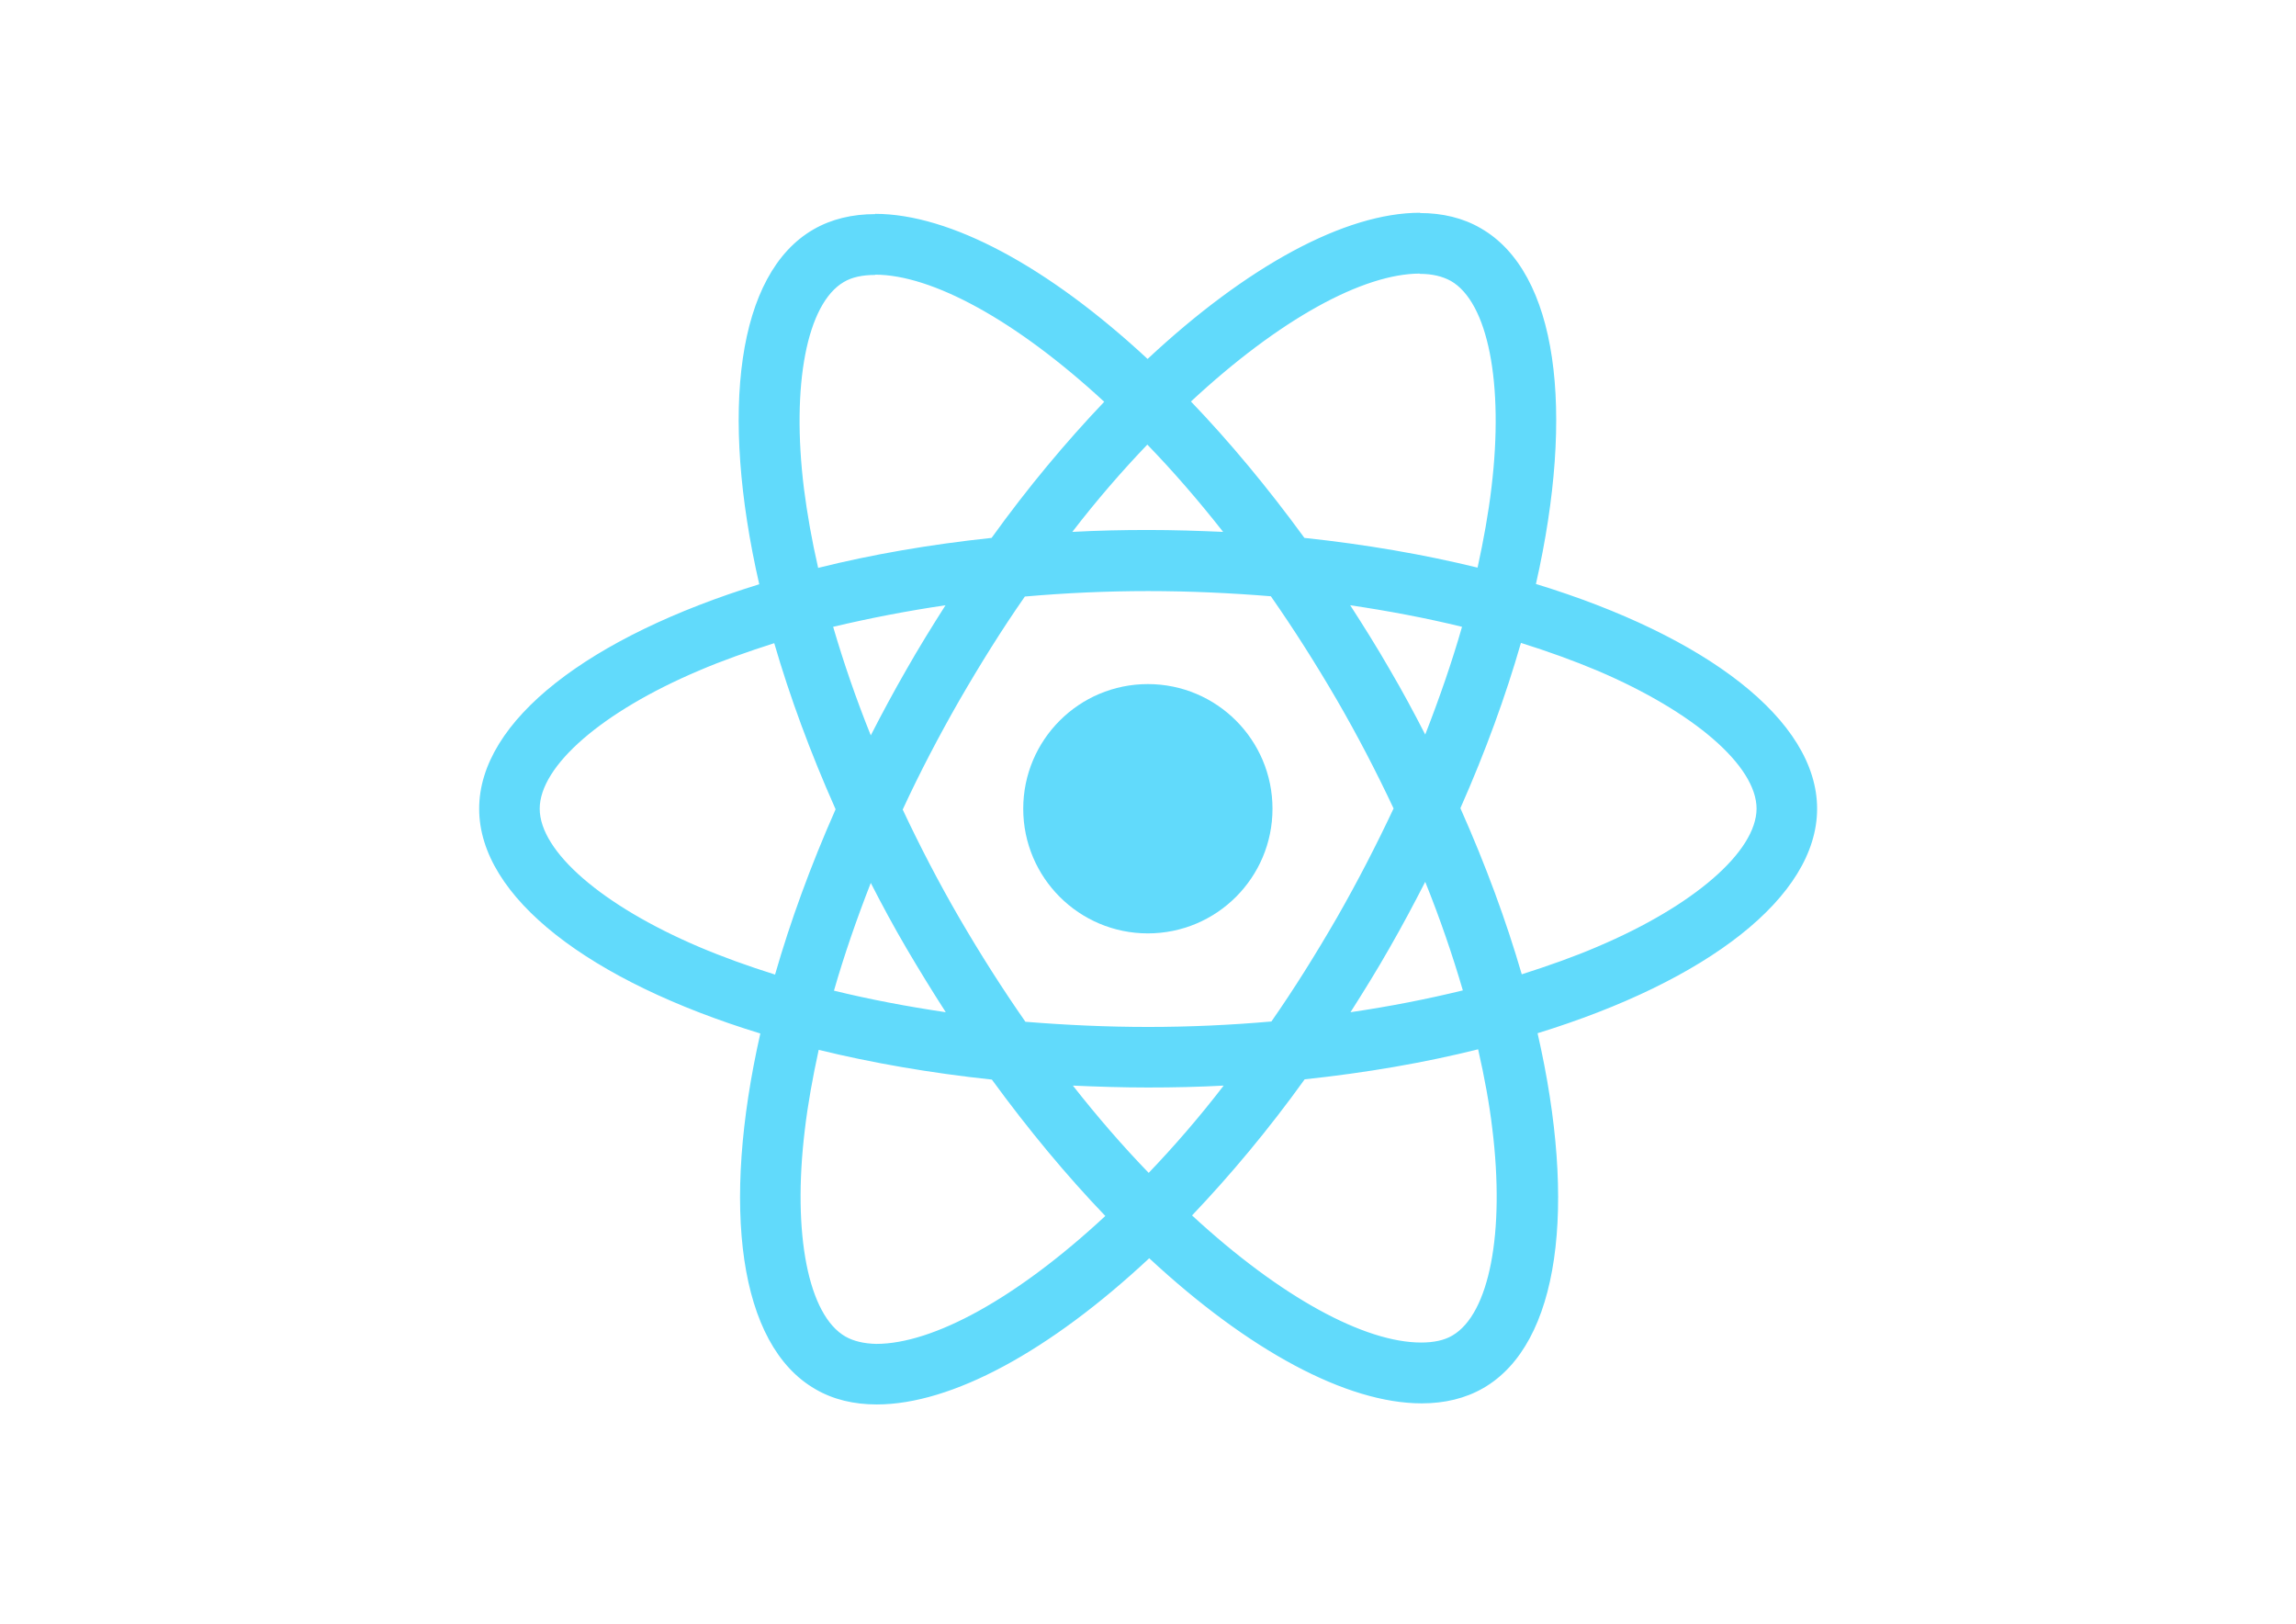
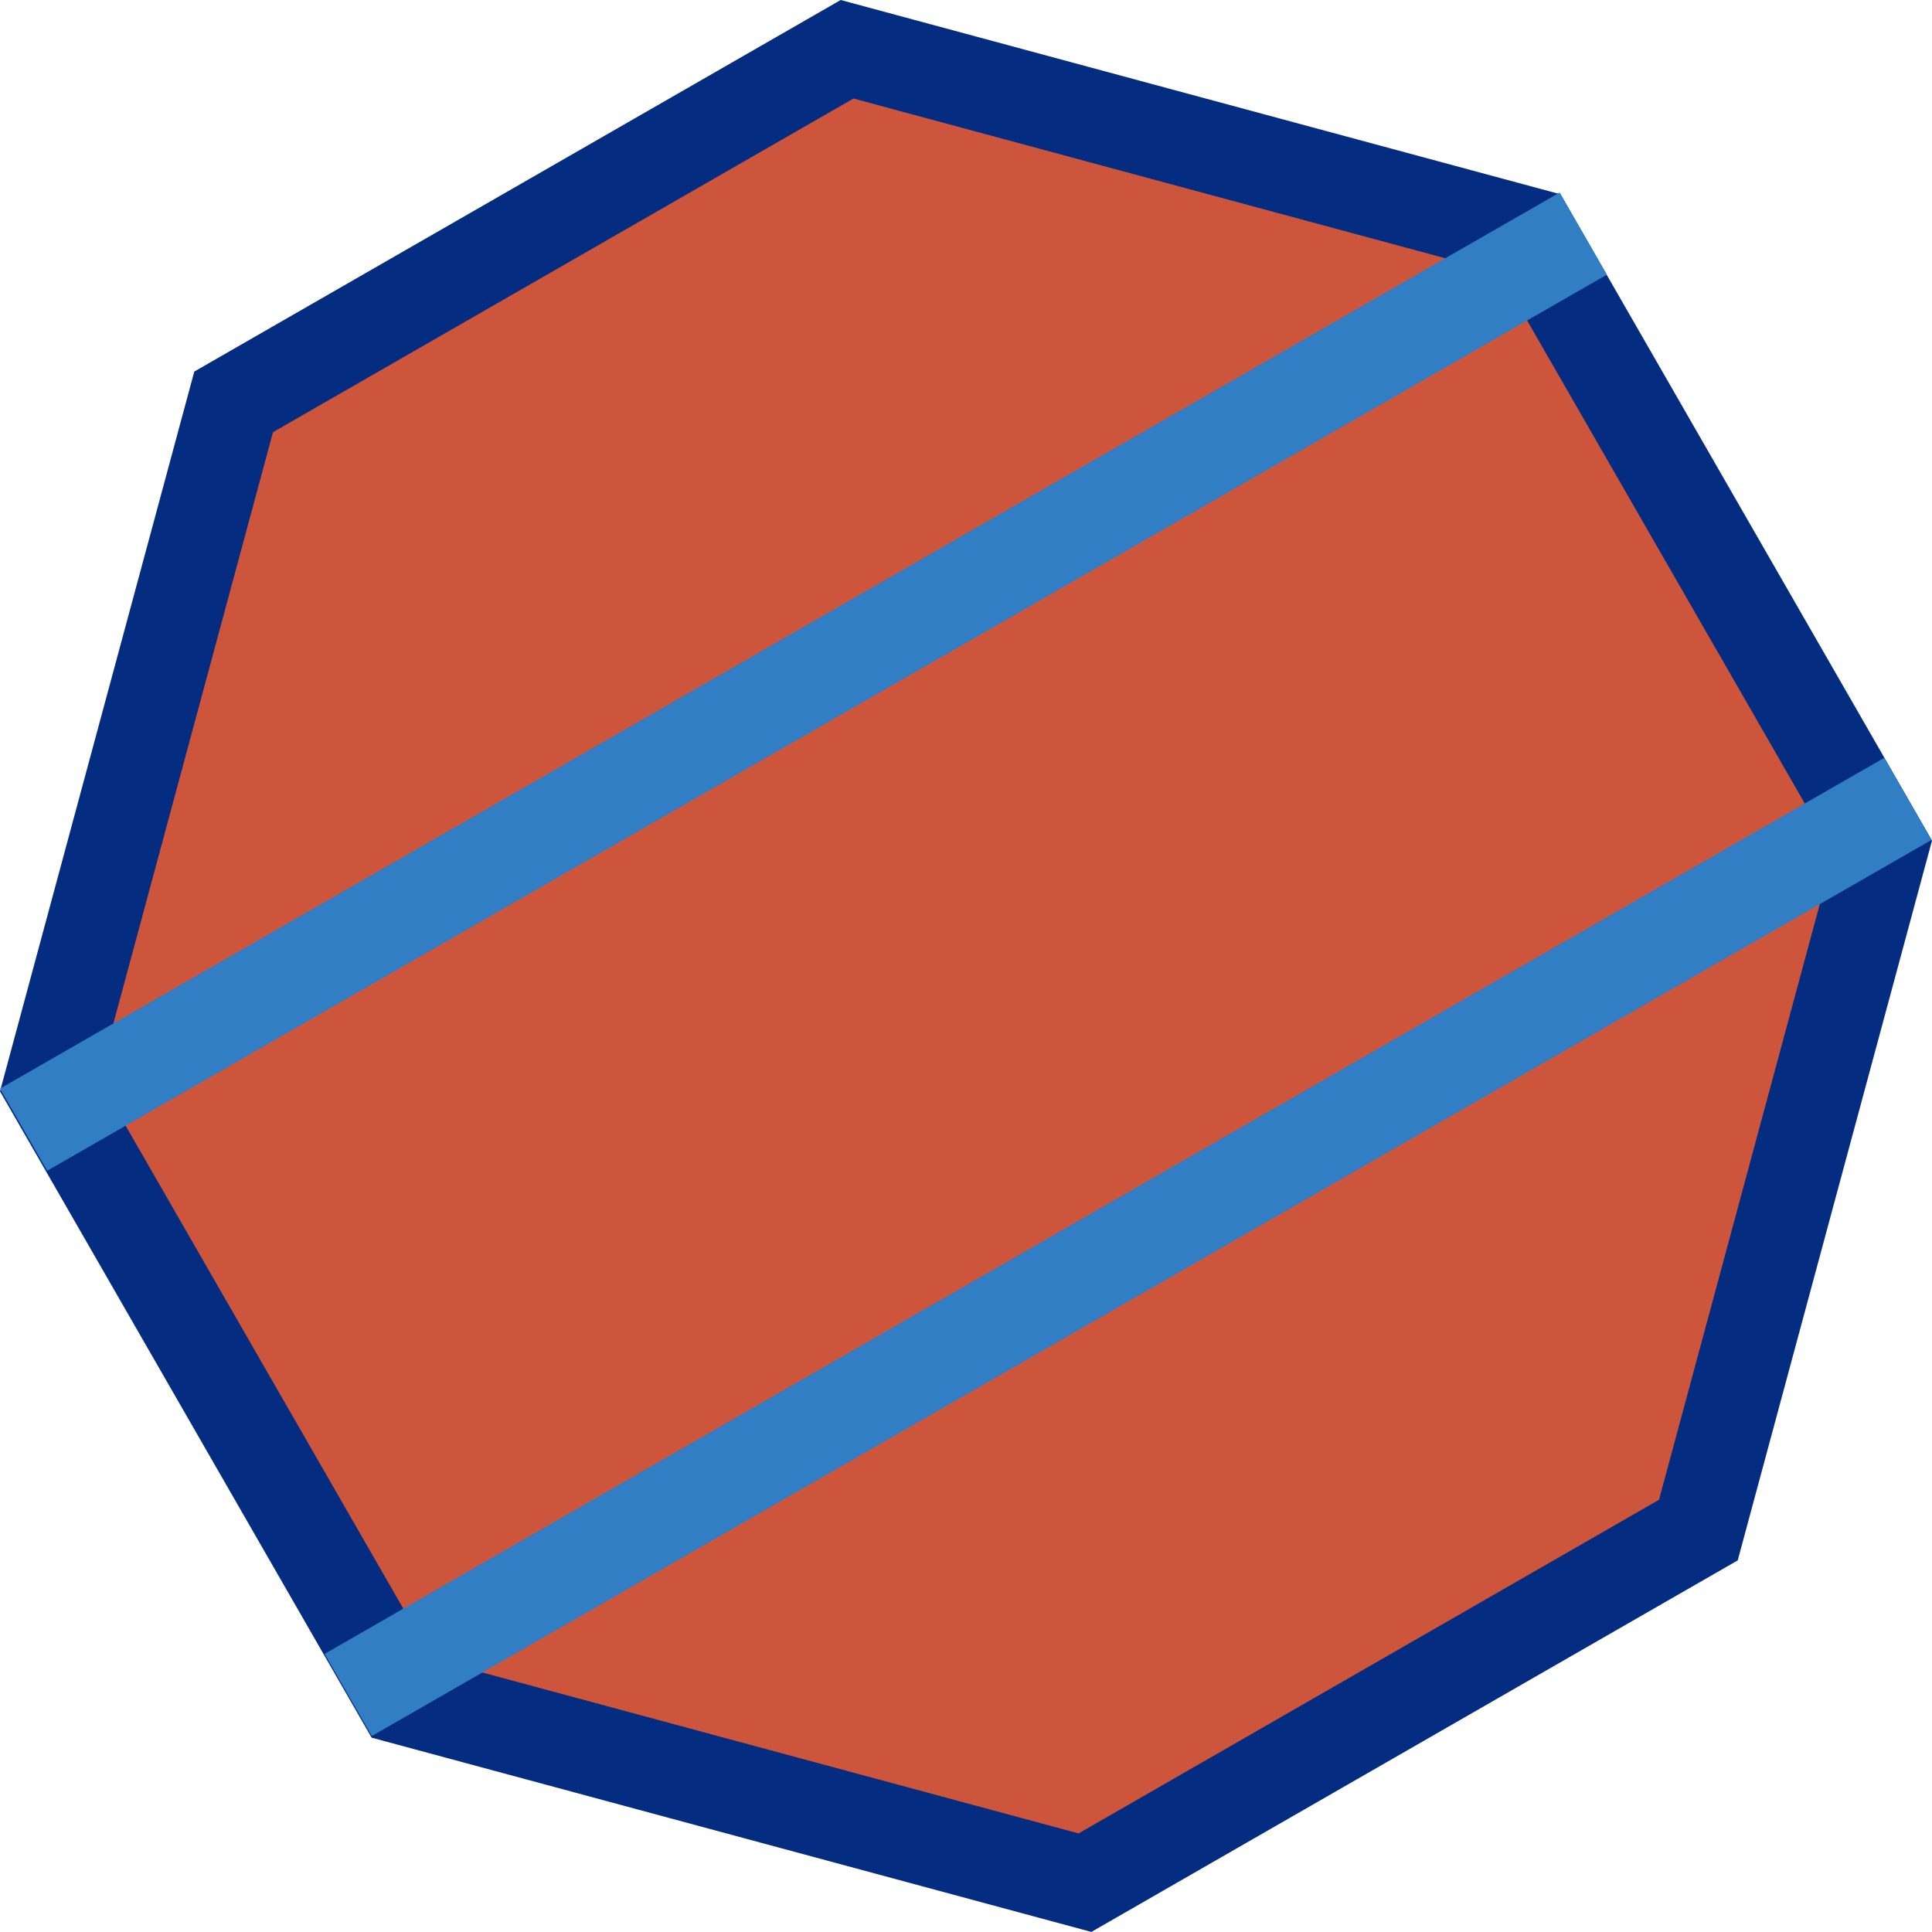
- <svg xmlns="http://www.w3.org/2000/svg" viewBox="0 0 841.9 595.3">
-   <g fill="#61DAFB">
-     <path d="M666.3 296.5c0-32.5-40.7-63.3-103.1-82.4 14.4-63.6 8-114.2-20.2-130.4-6.5-3.8-14.1-5.6-22.4-5.6v22.3c4.6 0 8.3.9 11.4 2.6 13.6 7.8 19.5 37.5 14.9 75.7-1.1 9.4-2.9 19.3-5.1 29.4-19.6-4.8-41-8.5-63.5-10.9-13.5-18.5-27.5-35.3-41.6-50 32.6-30.3 63.2-46.9 84-46.9V78c-27.5 0-63.5 19.6-99.9 53.6-36.4-33.8-72.4-53.2-99.9-53.2v22.3c20.7 0 51.4 16.5 84 46.6-14 14.7-28 31.4-41.3 49.9-22.6 2.4-44 6.1-63.6 11-2.3-10-4-19.7-5.2-29-4.7-38.2 1.1-67.9 14.6-75.8 3-1.8 6.9-2.6 11.5-2.6V78.5c-8.4 0-16 1.8-22.6 5.6-28.1 16.2-34.4 66.7-19.9 130.1-62.2 19.2-102.7 49.9-102.7 82.3 0 32.5 40.7 63.3 103.1 82.4-14.4 63.6-8 114.2 20.2 130.4 6.5 3.8 14.1 5.6 22.5 5.6 27.5 0 63.5-19.6 99.9-53.6 36.4 33.8 72.4 53.2 99.9 53.2 8.4 0 16-1.8 22.6-5.6 28.1-16.2 34.4-66.7 19.9-130.1 62-19.1 102.5-49.9 102.5-82.3zm-130.2-66.7c-3.7 12.9-8.3 26.2-13.5 39.5-4.1-8-8.4-16-13.1-24-4.6-8-9.5-15.8-14.4-23.4 14.2 2.1 27.9 4.7 41 7.9zm-45.8 106.5c-7.8 13.5-15.8 26.3-24.1 38.2-14.9 1.3-30 2-45.2 2-15.1 0-30.2-.7-45-1.9-8.3-11.9-16.4-24.6-24.2-38-7.6-13.1-14.5-26.4-20.8-39.8 6.2-13.4 13.2-26.8 20.7-39.9 7.8-13.5 15.8-26.3 24.1-38.2 14.9-1.3 30-2 45.2-2 15.1 0 30.2.7 45 1.9 8.3 11.9 16.4 24.6 24.2 38 7.6 13.1 14.5 26.4 20.8 39.8-6.3 13.4-13.2 26.8-20.7 39.9zm32.3-13c5.4 13.4 10 26.8 13.8 39.8-13.1 3.2-26.9 5.9-41.2 8 4.9-7.7 9.8-15.6 14.4-23.7 4.6-8 8.9-16.1 13-24.1zM421.2 430c-9.3-9.6-18.6-20.3-27.8-32 9 .4 18.2.7 27.5.7 9.4 0 18.7-.2 27.8-.7-9 11.7-18.3 22.4-27.5 32zm-74.4-58.9c-14.2-2.1-27.9-4.7-41-7.9 3.7-12.9 8.3-26.2 13.5-39.5 4.1 8 8.4 16 13.1 24 4.7 8 9.5 15.8 14.4 23.4zM420.7 163c9.3 9.6 18.6 20.3 27.8 32-9-.4-18.2-.7-27.5-.7-9.4 0-18.7.2-27.8.7 9-11.7 18.3-22.4 27.5-32zm-74 58.9c-4.9 7.7-9.8 15.6-14.4 23.7-4.6 8-8.9 16-13 24-5.4-13.4-10-26.8-13.8-39.8 13.1-3.1 26.9-5.8 41.2-7.9zm-90.5 125.2c-35.4-15.1-58.3-34.9-58.3-50.6 0-15.7 22.9-35.6 58.3-50.6 8.6-3.7 18-7 27.7-10.1 5.7 19.6 13.2 40 22.5 60.9-9.2 20.8-16.6 41.1-22.2 60.6-9.9-3.1-19.3-6.5-28-10.2zM310 490c-13.6-7.8-19.5-37.5-14.9-75.7 1.1-9.4 2.9-19.3 5.1-29.4 19.6 4.8 41 8.5 63.5 10.9 13.5 18.5 27.5 35.3 41.6 50-32.6 30.3-63.2 46.9-84 46.9-4.5-.1-8.3-1-11.3-2.7zm237.2-76.2c4.7 38.2-1.1 67.9-14.6 75.8-3 1.8-6.9 2.6-11.5 2.6-20.7 0-51.4-16.5-84-46.6 14-14.7 28-31.4 41.3-49.9 22.6-2.4 44-6.1 63.6-11 2.3 10.1 4.1 19.8 5.2 29.1zm38.5-66.7c-8.6 3.7-18 7-27.7 10.1-5.7-19.6-13.2-40-22.5-60.9 9.2-20.8 16.6-41.1 22.2-60.6 9.9 3.1 19.3 6.5 28.1 10.2 35.4 15.1 58.3 34.9 58.3 50.6-.1 15.7-23 35.6-58.4 50.6zM320.8 78.4z" />
-     <circle cx="420.9" cy="296.5" r="45.7" />
-     <path d="M520.5 78.1z" />
-   </g>
+ <svg xmlns="http://www.w3.org/2000/svg" width="315.76" height="315.755" viewBox="0 0 83.545 83.544">
+   <path style="fill:#cd553b;fill-opacity:1;stroke:#042d82;stroke-width:3.969;stroke-dasharray:none;stroke-opacity:1" d="M72.182 61.483 45.657 76.73 16.12 68.758.87 42.234l7.973-29.538L35.37-2.552 64.906 5.42l15.249 26.524Z" transform="translate(1.26 4.682)" />
+   <path style="fill:#cd553b;fill-opacity:1;stroke:#317ec4;stroke-width:4.096;stroke-dasharray:none;stroke-opacity:1" d="m51.543 74.41 67.445-38.749M65.579 98.855l67.445-38.749" transform="translate(-50.522 -25.56)" />
</svg>
